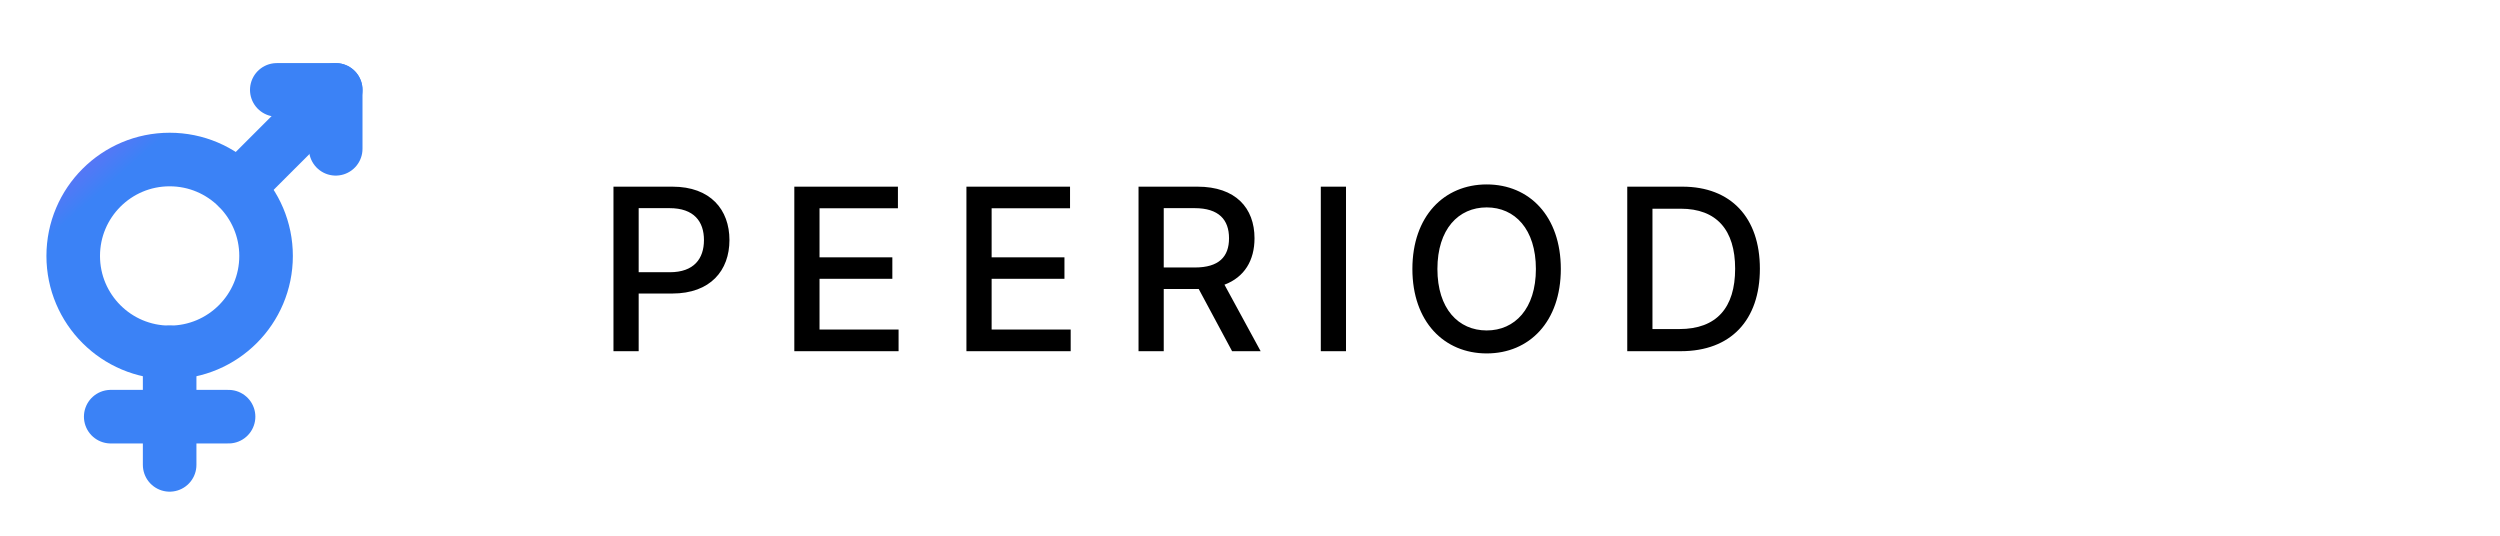
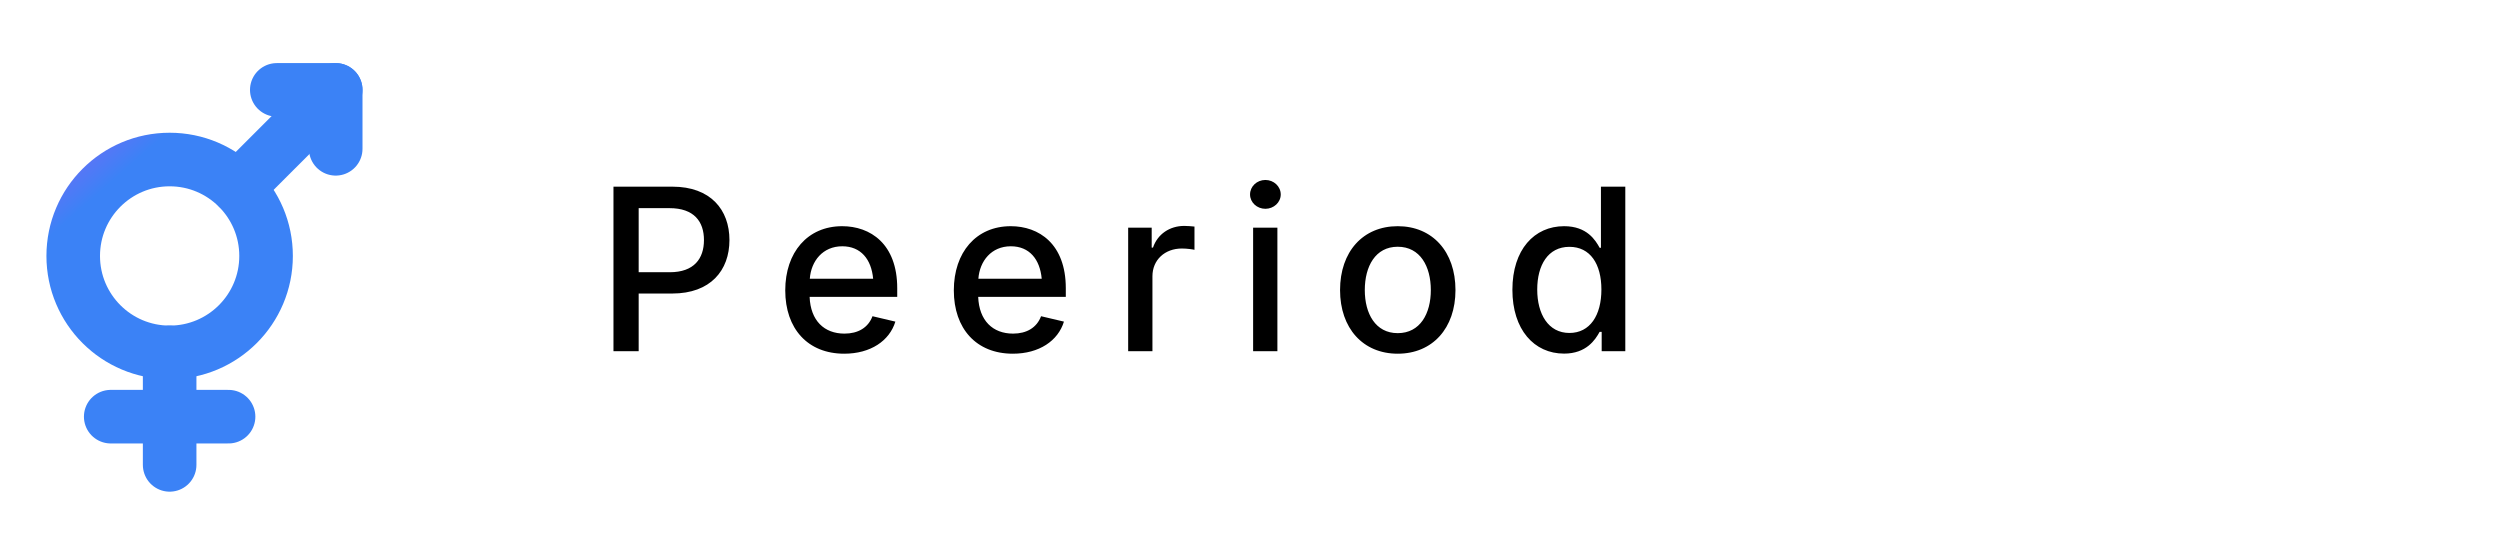
- <svg xmlns="http://www.w3.org/2000/svg" viewBox="0 0 420 90" role="img" aria-label="PEERIOD">
+ <svg xmlns="http://www.w3.org/2000/svg" viewBox="0 0 420 90" role="img" aria-label="Peeriod">
  <defs>
    <linearGradient id="lg" gradientUnits="userSpaceOnUse" x1="14" y1="12" x2="72" y2="78">
      <stop offset="0%" stop-color="#ec4899" />
      <stop offset="50%" stop-color="#a855f7" />
      <stop offset="100%" stop-color="#3b82f6" />
    </linearGradient>
  </defs>
  <g transform="translate(-16.5,-2) scale(0.45)" fill="none" stroke="url(#lg)" stroke-width="20" stroke-linecap="round" stroke-linejoin="round">
    <circle cx="100" cy="100" r="36" />
    <path d="M125.5 74.5 L162 38" />
    <path d="M140 38 H162 V60" />
    <path d="M100 136 V178" />
    <path d="M78 160 H122" />
  </g>
-   <text x="100" y="59" font-family="system-ui, -apple-system, 'Segoe UI', sans-serif" font-size="38" font-weight="500" letter-spacing="6" fill="currentColor">PEERIOD</text>
+   <text x="100" y="59" font-family="system-ui, -apple-system, 'Segoe UI', sans-serif" font-size="38" font-weight="500" letter-spacing="6" fill="currentColor">Peeriod</text>
</svg>
